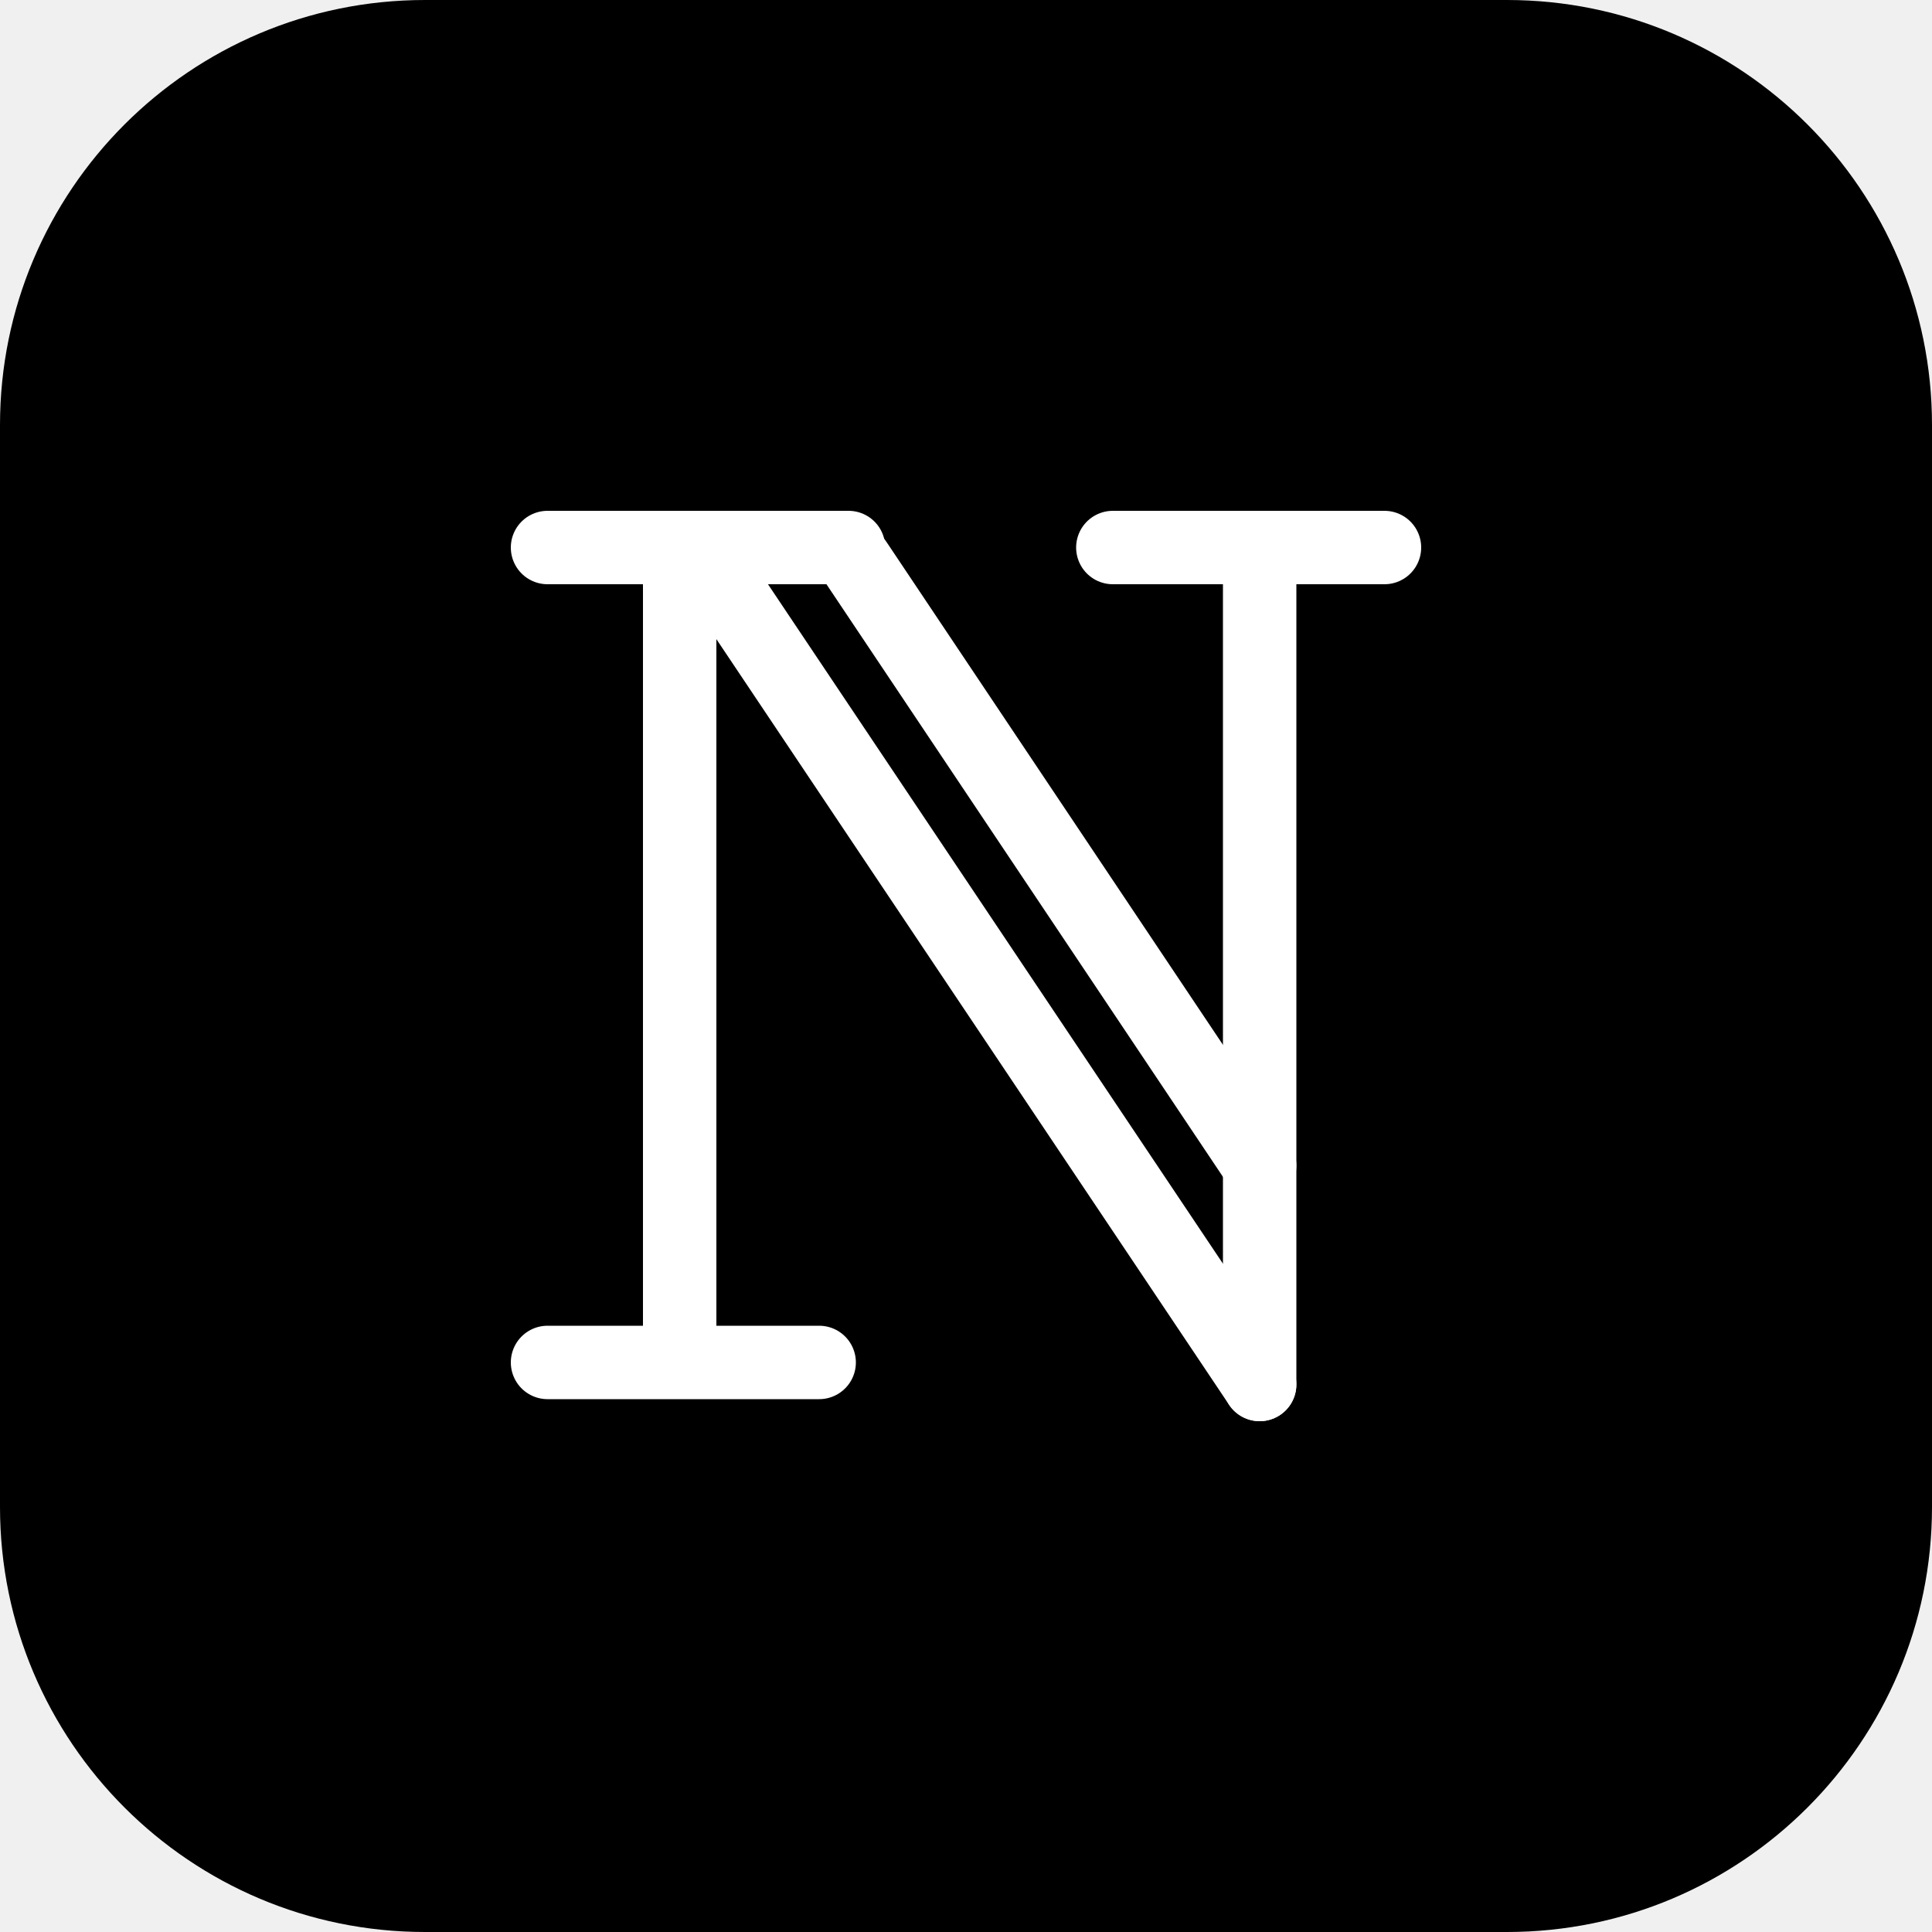
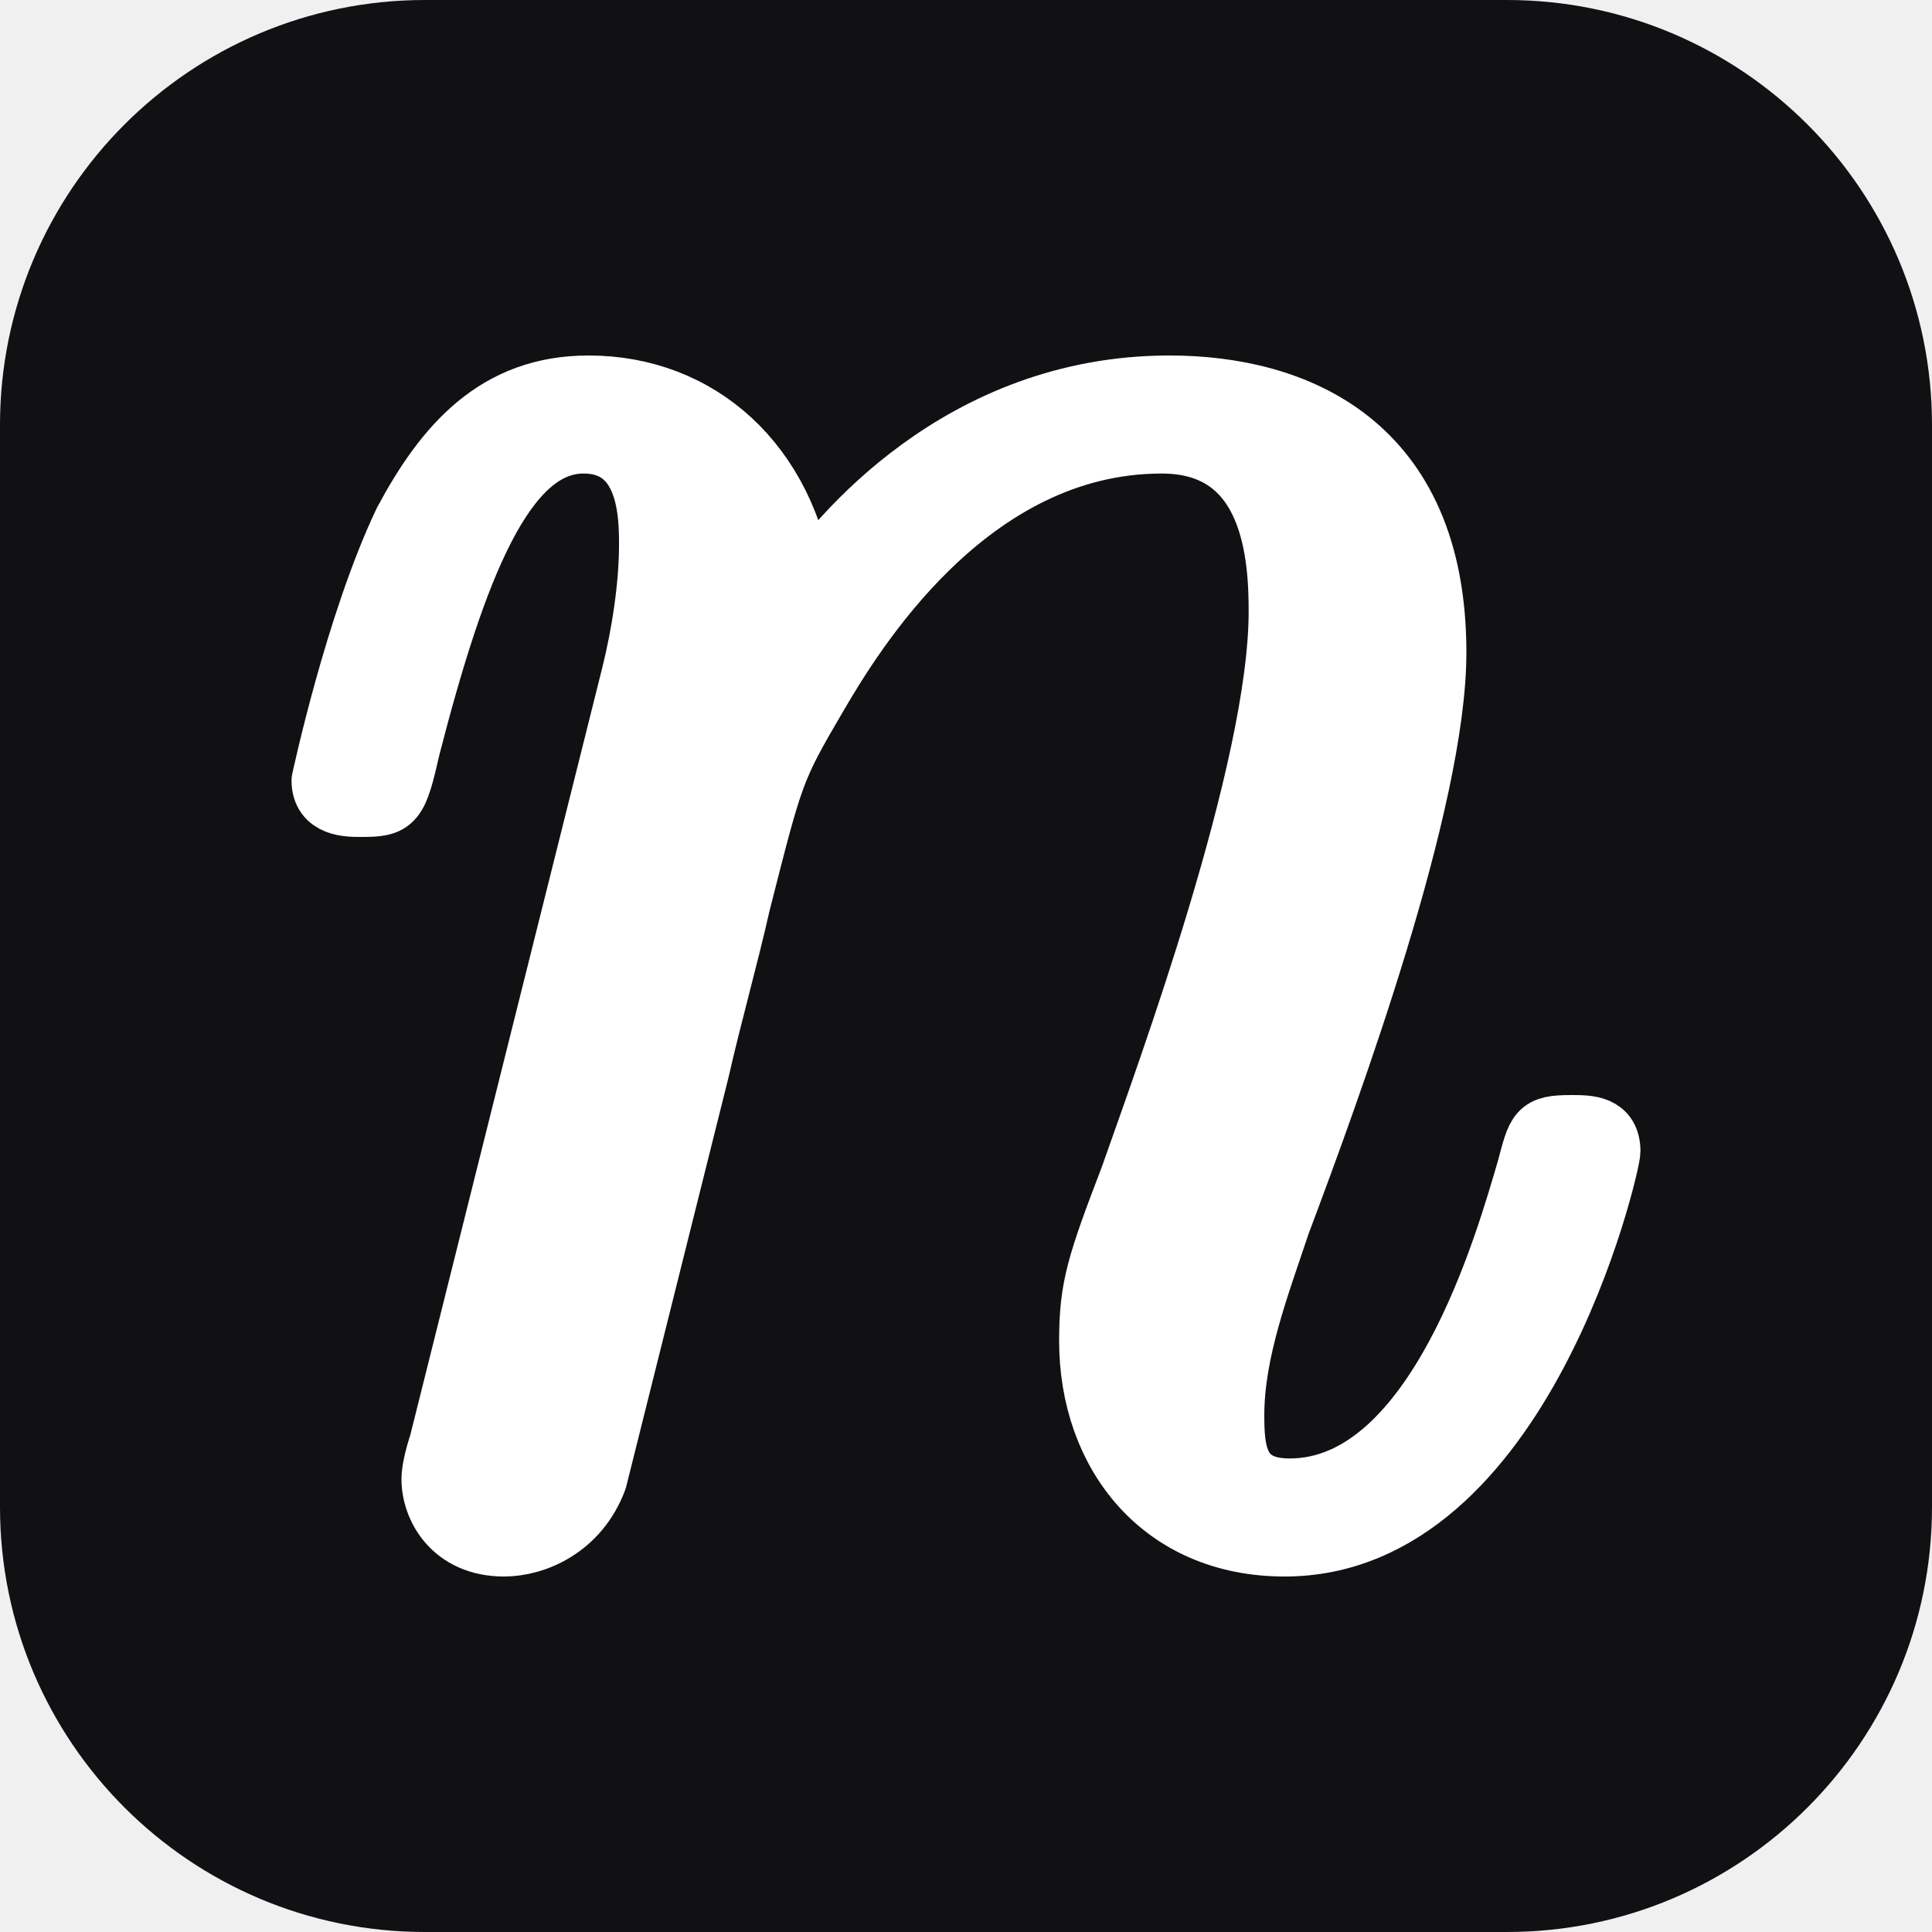
- <svg xmlns="http://www.w3.org/2000/svg" width="240" height="240" viewBox="0 0 100 100">
-   <rect width="100" height="100" rx="22" fill="#000" />
-   <g transform="translate(50 50) scale(0.76) translate(-49.5 -51)" fill="none" stroke="#fff" stroke-width="5" stroke-linecap="round" stroke-linejoin="round">
-     <path d="M21 22.5H41.5M30 22.5V78M21 78H39.5M59.5 22.5H78M69.5 22.5V79.5" />
-     <path d="M32 23.5L69.5 79.5M42 23.5L69.5 64.6" />
-   </g>
+ <svg xmlns="http://www.w3.org/2000/svg" viewBox="0 0 100 100" width="240" height="240" fill="none">
+   <rect width="100" height="100" rx="22" fill="#111114" />
+   <path d="M83.31 59.6C83.31 58.28 82.25 58.28 81.32 58.28C79.6 58.28 79.6 58.54 79.07 60.53C78.01 64.11 74.44 77.09 66.75 77.09C63.97 77.09 63.84 75.1 63.84 73.25C63.84 69.93 65.17 66.49 66.23 63.31C68.87 56.29 74.3 41.46 74.3 33.77C74.3 22.91 67.02 20 60.53 20C49.67 20 43.31 27.95 41.59 30.46C40.66 23.97 36.16 20 30.46 20C25.7 20 23.05 23.05 20.93 27.02C18.41 32.32 16.69 40.4 16.69 40.4C16.69 41.72 18.01 41.72 18.68 41.72C20.4 41.72 20.53 41.59 21.19 38.68C23.58 29.4 26.09 22.91 30.2 22.91C33.64 22.91 33.64 26.75 33.64 28.21C33.64 30.33 33.25 32.85 32.72 34.97L22.78 74.7C22.52 75.5 22.38 76.16 22.38 76.56C22.38 78.01 23.44 80 26.09 80C27.68 80 29.93 79.07 30.86 76.56L36.16 55.36C36.82 52.45 37.62 49.67 38.28 46.75C40 40 40 39.87 42.25 36.03C44.11 32.85 50.07 22.91 60.13 22.91C65.96 22.91 66.23 28.87 66.23 31.66C66.23 39.87 60.4 55.63 58.54 60.93C56.82 65.43 56.42 66.62 56.42 69.4C56.42 75.23 60.13 80 66.49 80C78.81 80 83.31 60.26 83.31 59.6Z" fill="#ffffff" stroke="#ffffff" stroke-width="3.2" stroke-linejoin="round" />
</svg>
